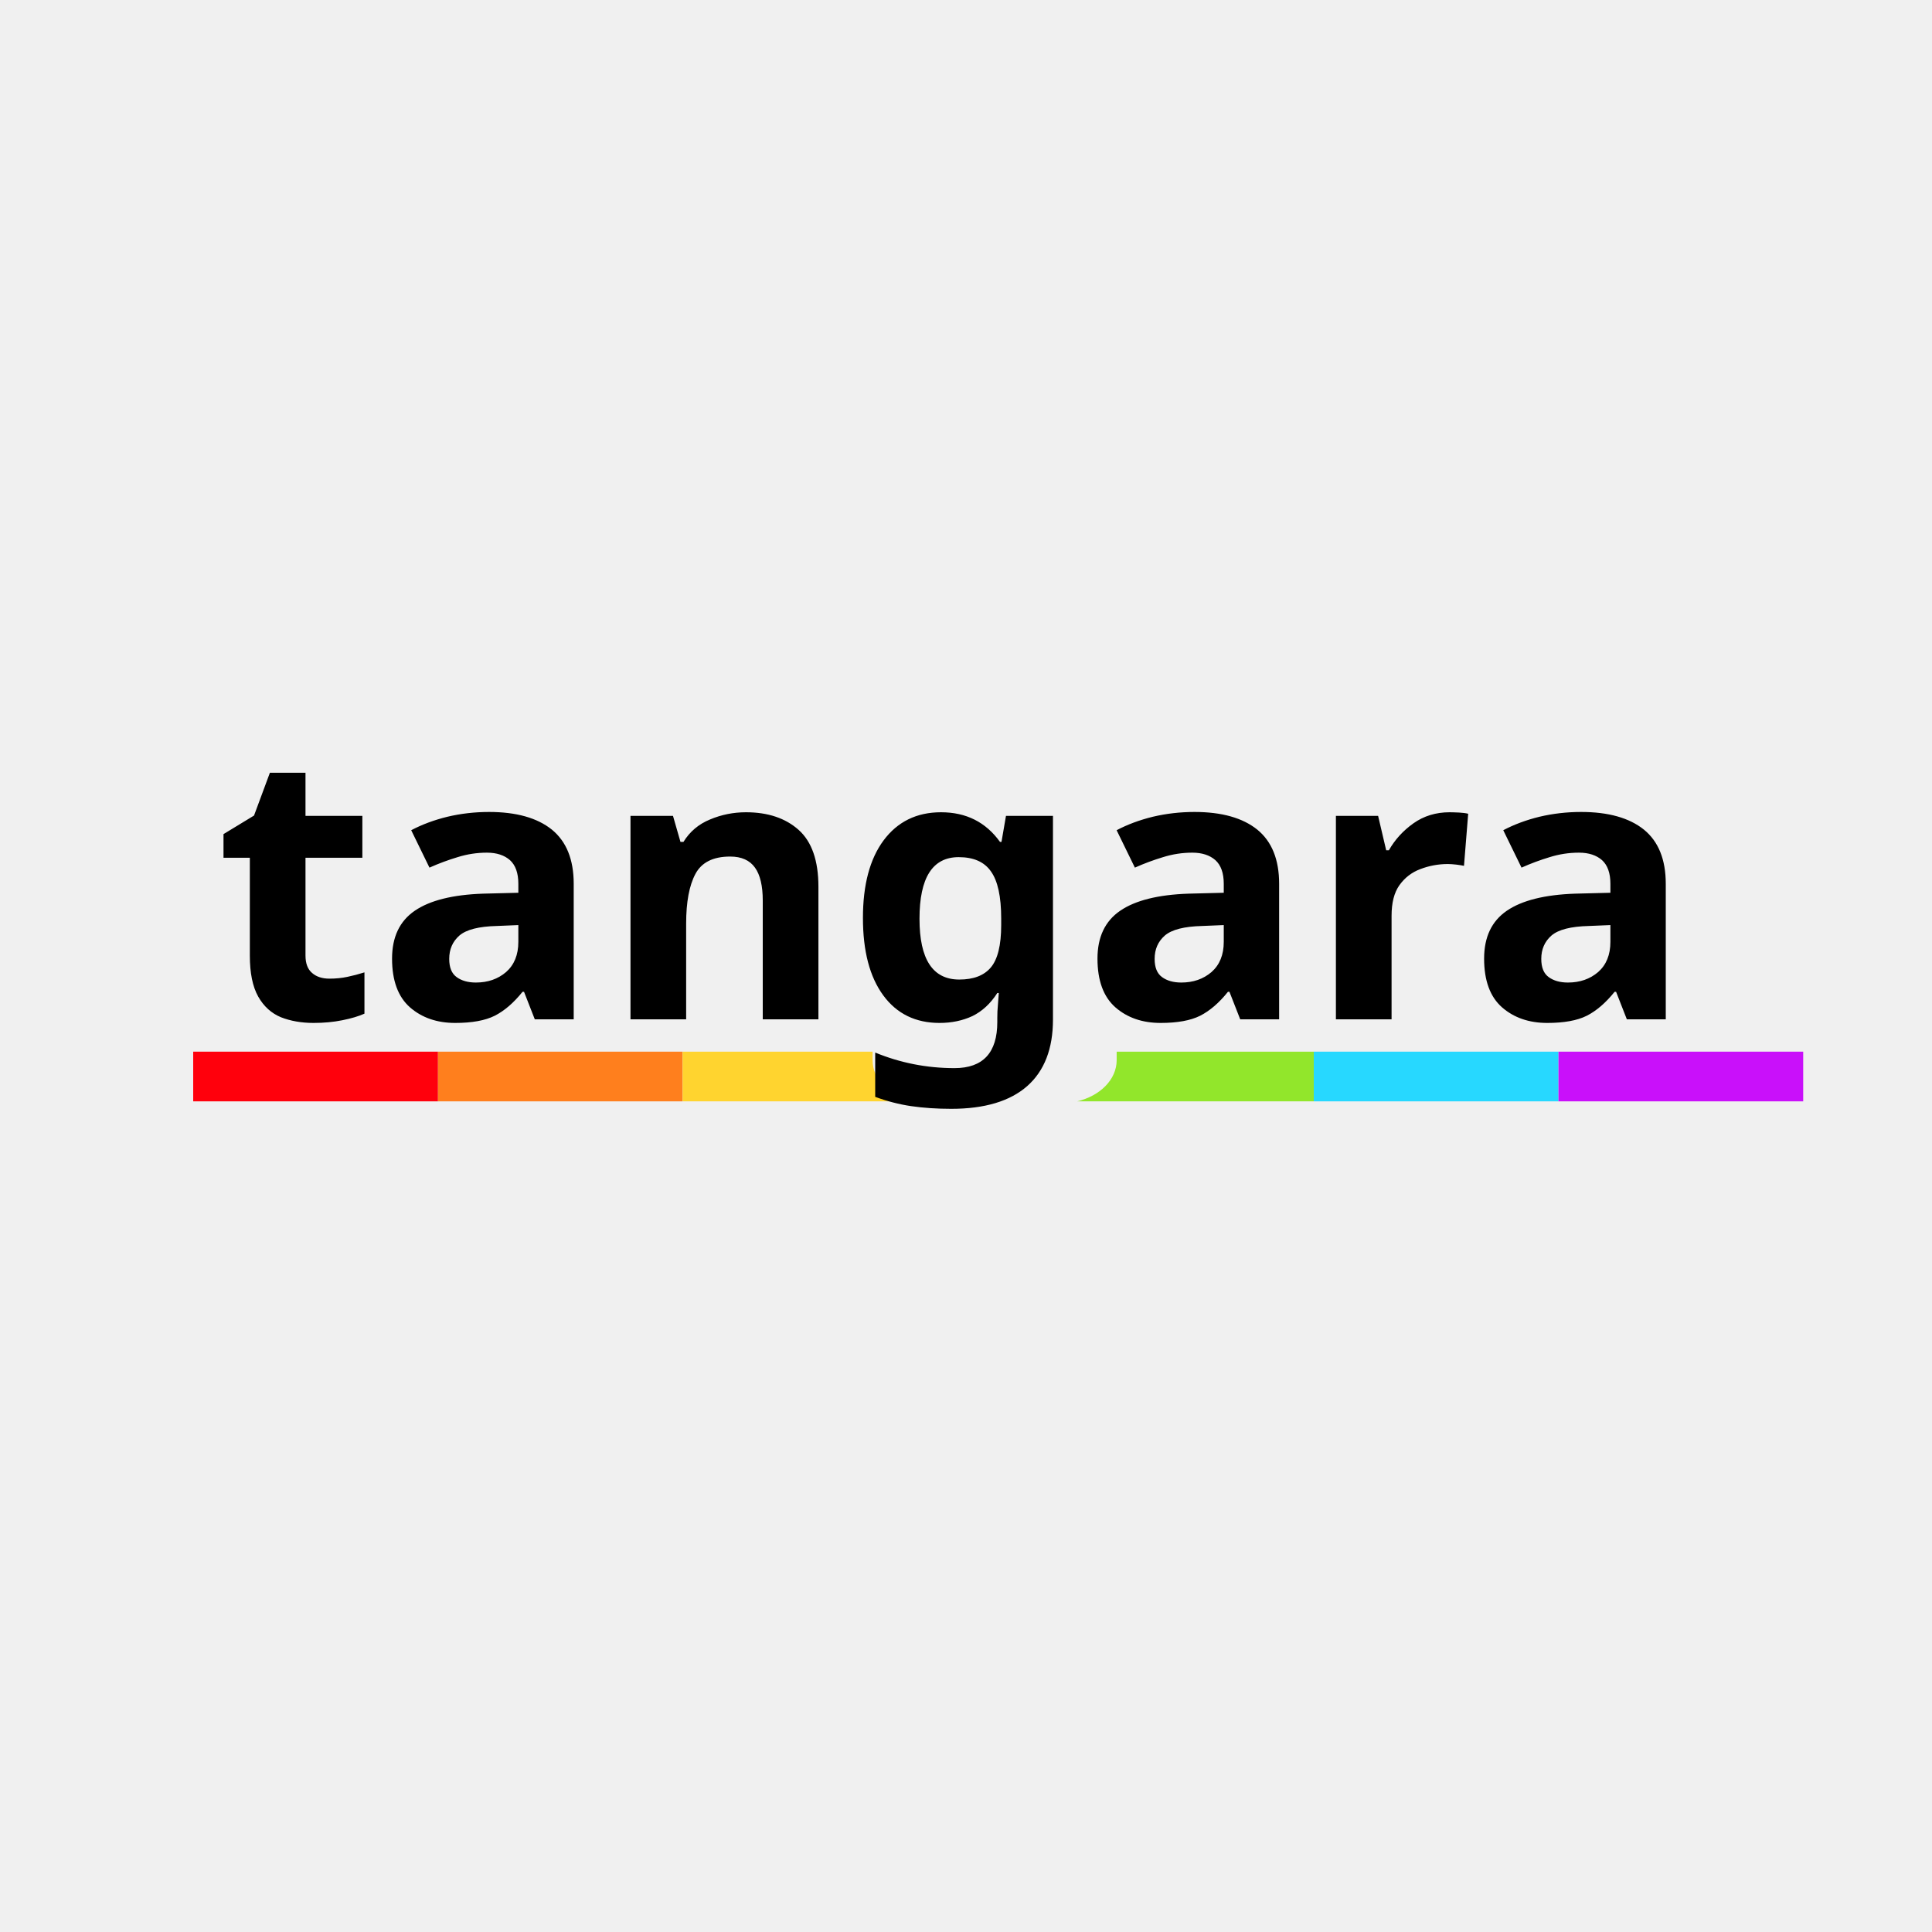
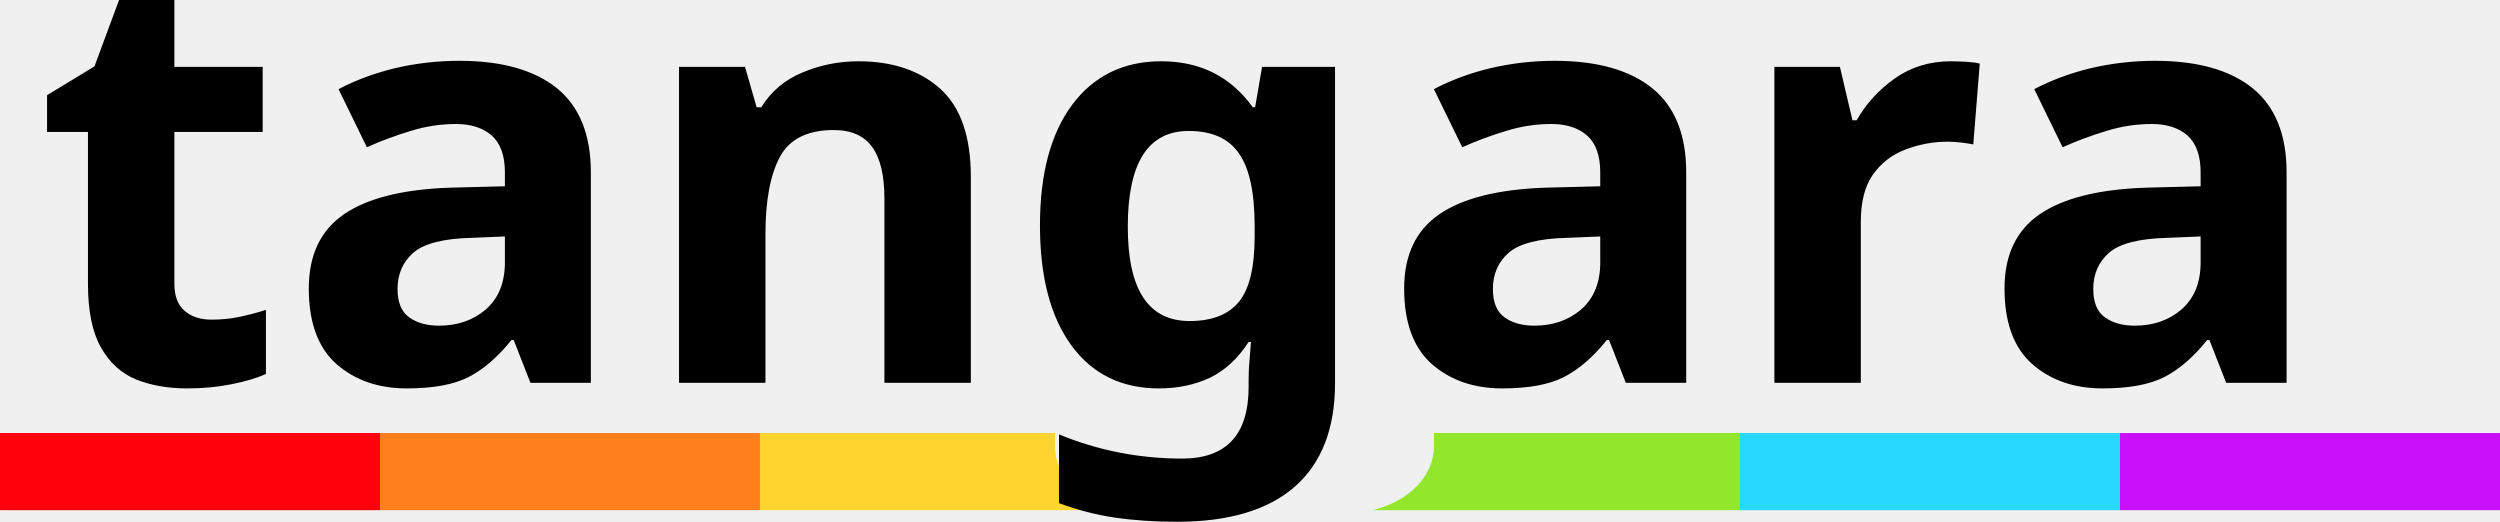
- <svg xmlns="http://www.w3.org/2000/svg" width="1200" height="1200" viewBox="0 0 317.5 317.5" version="1.1" id="svg1">
+ <svg xmlns="http://www.w3.org/2000/svg" width="1000" height="208.666" viewBox="0 0 264.583 55.21" version="1.1" id="svg1">
  <defs id="defs1">
    <linearGradient gradientUnits="userSpaceOnUse" x1="250" y1="-1.117" x2="250" y2="501.116" id="gradient-0" gradientTransform="matrix(0.2645833,0,0,0.2645833,38.72918,82.44867)">
      <stop offset="0" style="stop-color: rgb(255, 255, 255);" id="stop1" />
      <stop offset="0.478" style="stop-color: rgb(255, 255, 255);" id="stop2" />
      <stop offset="0.48" style="" id="stop3" />
      <stop offset="1" style="" id="stop4" />
    </linearGradient>
  </defs>
-   <g id="layer1">
+   <g id="layer1" transform="translate(-31.75,-127)">
    <g id="g1" transform="matrix(3.147445,0,0,3.147445,-166.0467,-212.1438)">
      <g transform="matrix(0.9729049,0,0,0.8047082,-103.4025,-158.4727)" id="g12">
        <rect x="184.008" y="348.928" width="13.133" height="3.224" style="fill:#ff7f1d" id="rect9" />
        <path d="m 197.143,348.928 h 10.194 v 0.552 c 0,1.258 0.893,2.321 2.122,2.672 h -12.316 z" style="fill:#ffd42f" id="path9" />
        <path d="m 231.013,348.928 v 3.224 h -12.699 c 1.229,-0.351 2.122,-1.414 2.122,-2.672 v -0.552 z" style="fill:#92e62b" id="path10" />
        <rect x="231.013" y="348.928" width="13.133" height="3.224" style="fill:#27d8ff" id="rect10" />
        <rect x="244.147" y="348.928" width="13.133" height="3.224" style="fill:#c910fa" id="rect11" />
        <rect x="170.876" y="348.928" width="13.133" height="3.224" style="fill:#ff000c" id="rect12" />
      </g>
      <text style="font-weight:700;font-size:5.292px;font-family:Belinsky;white-space:pre;fill:#f2f2f2;stroke:#ffffff;stroke-width:0px;paint-order:stroke" x="18.454" y="28.638" id="text12">
        <tspan x="63.972" y="120.626" style="font-size:19.447px;word-spacing:0px;fill:#000000;stroke-width:0px" id="tspan12">tangara</tspan>
      </text>
    </g>
  </g>
</svg>
